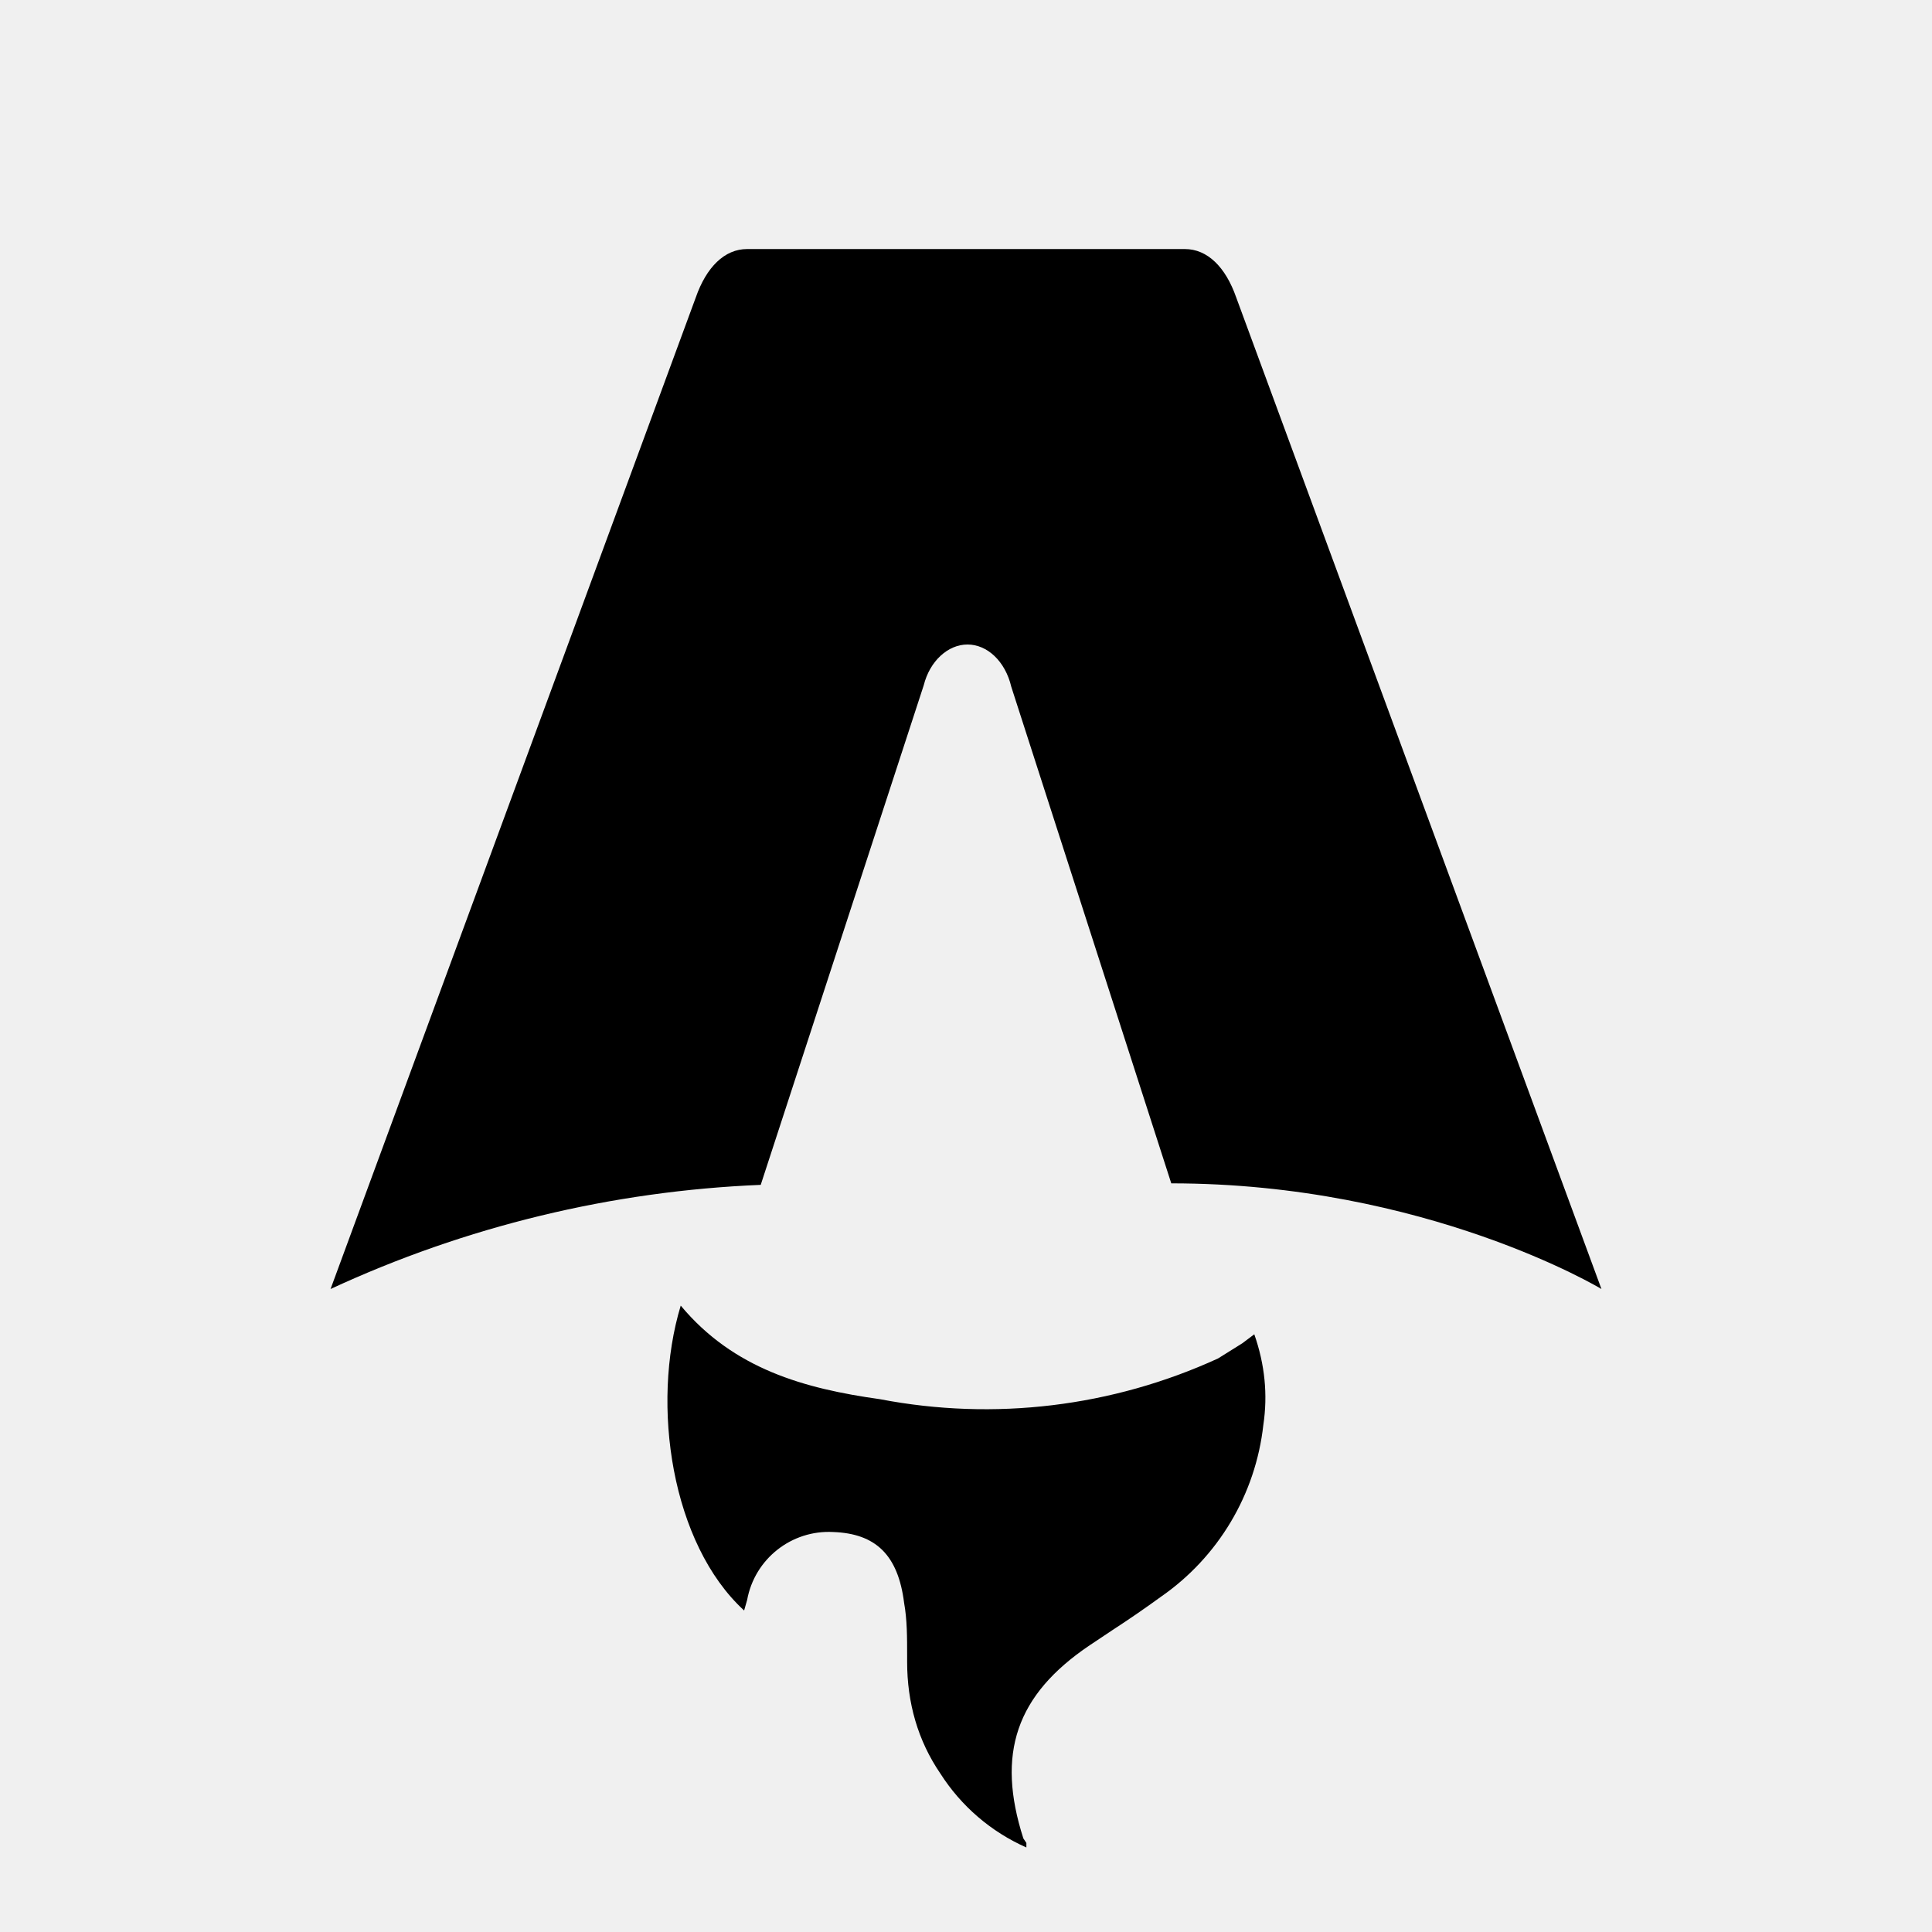
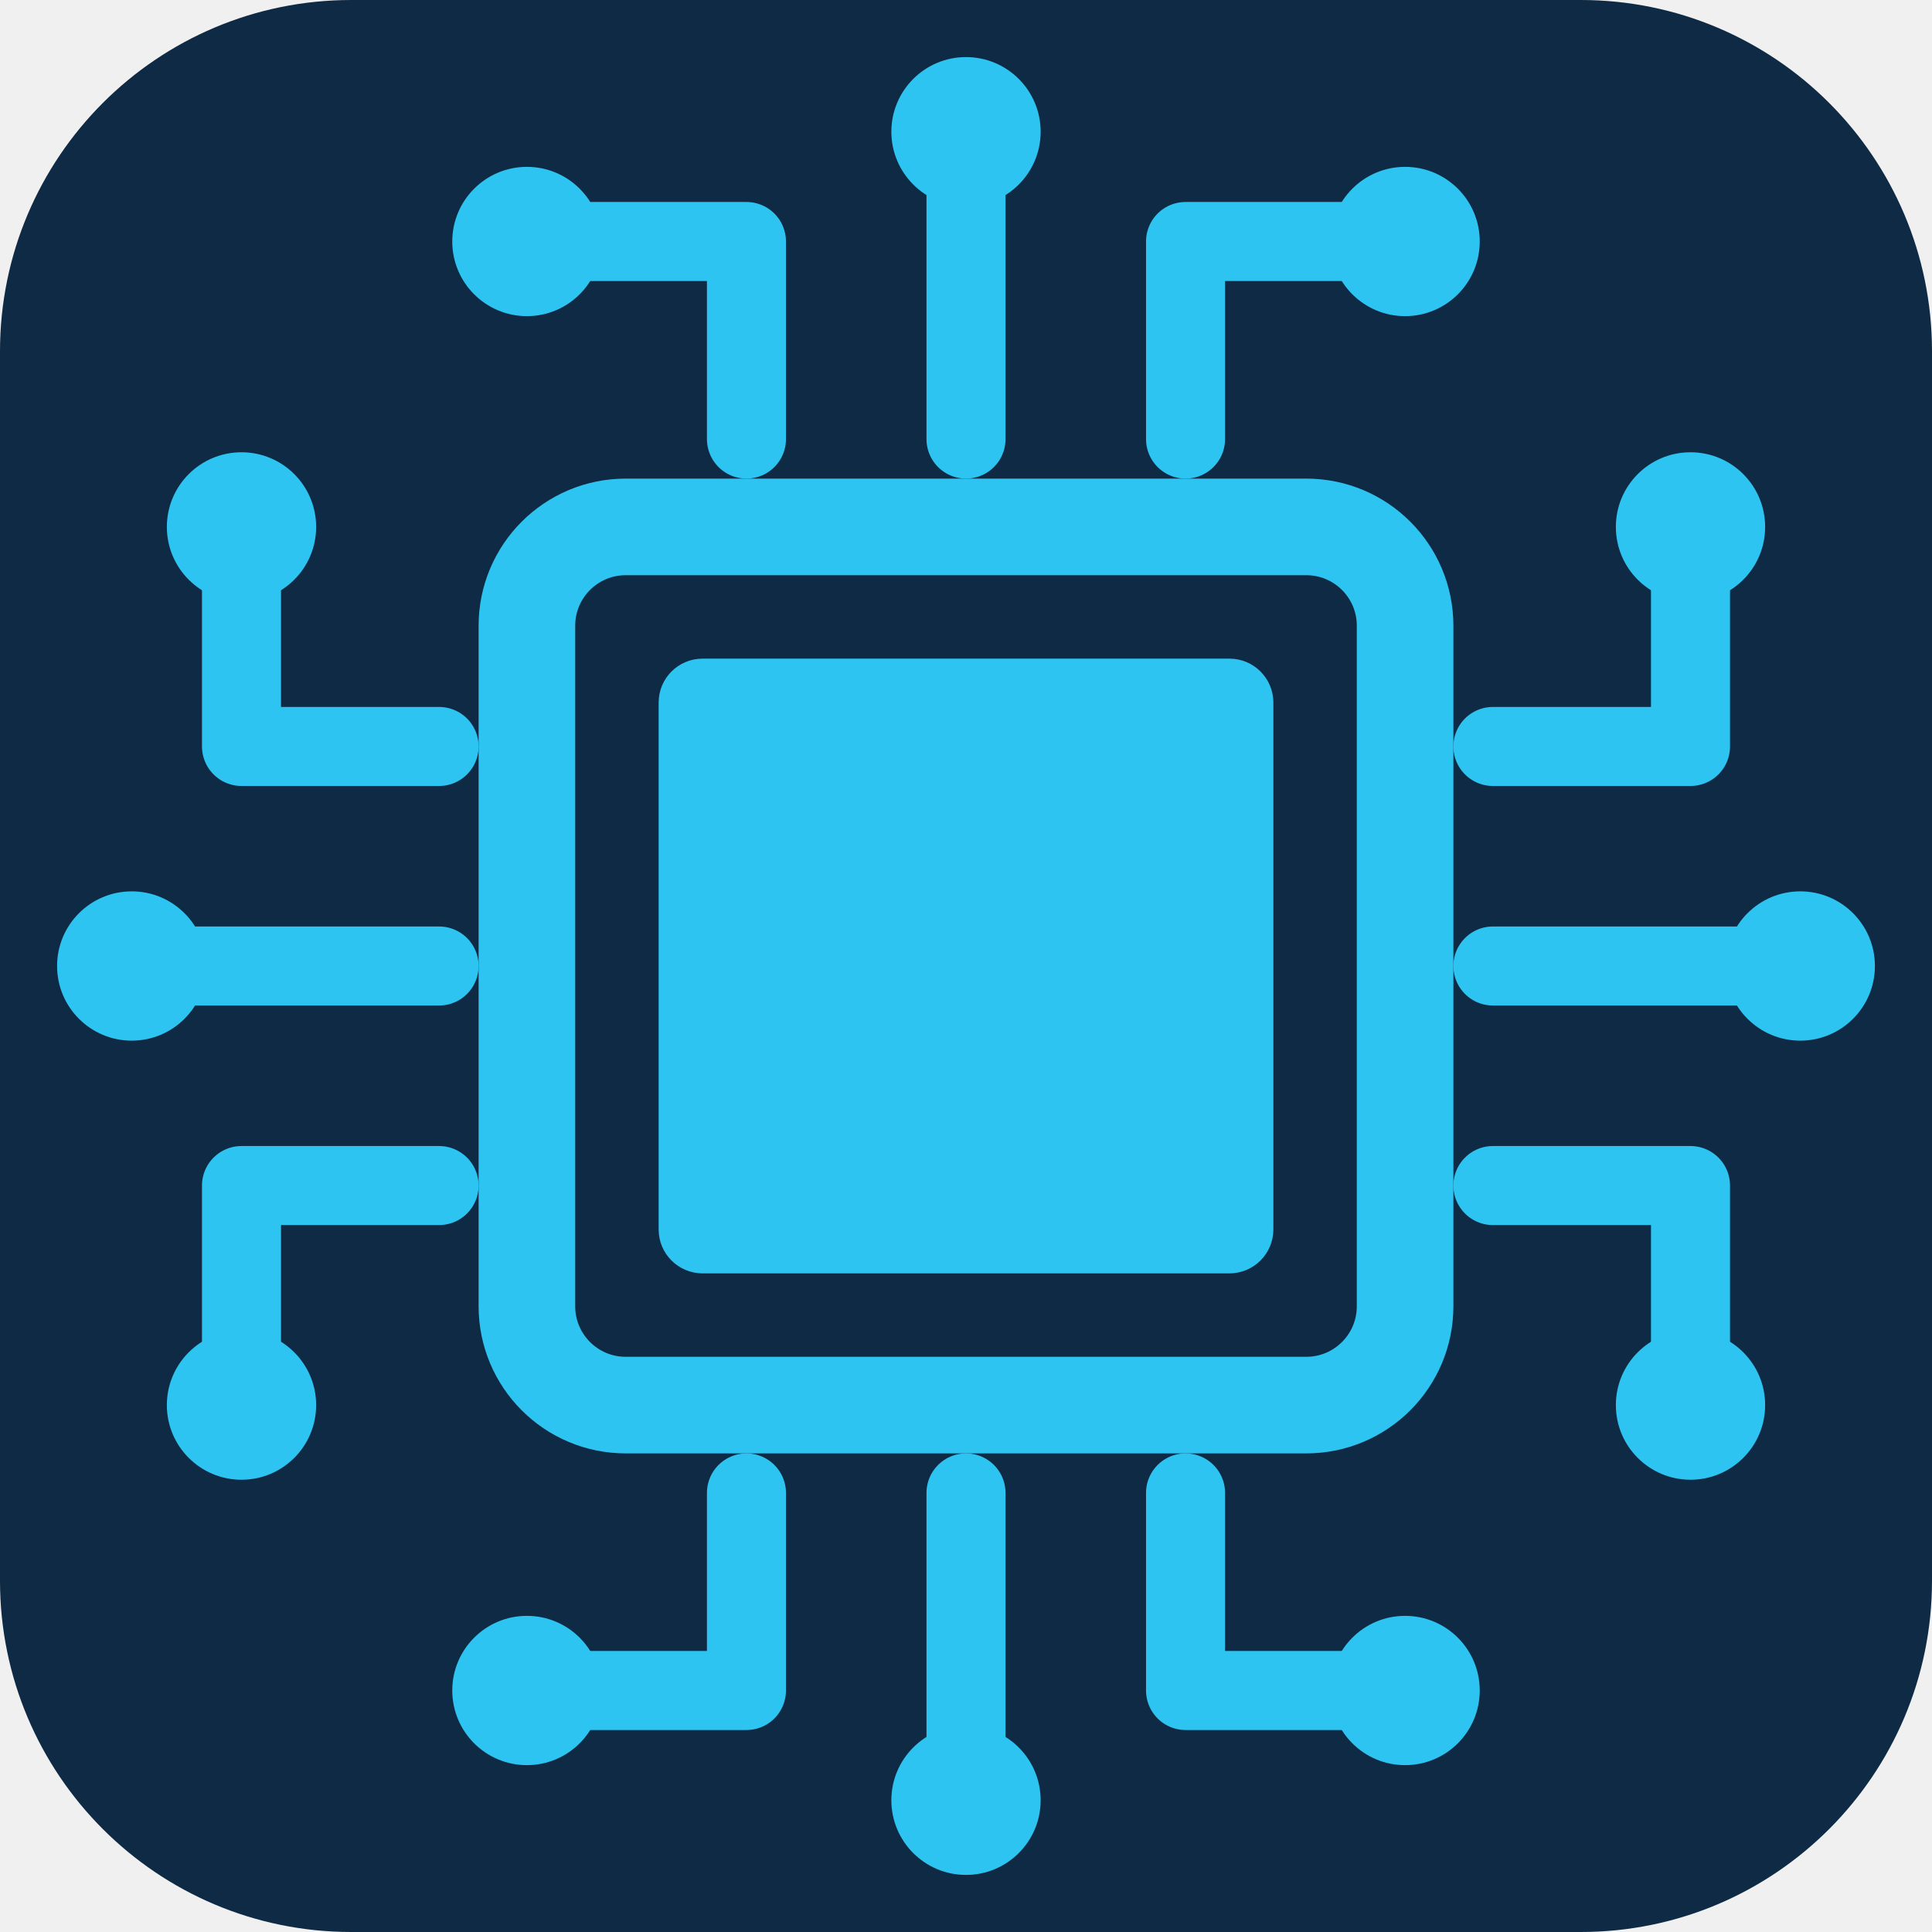
- <svg xmlns="http://www.w3.org/2000/svg" fill="none" viewBox="0 0 128 128">
-   <path d="M50.4 78.5a75.1 75.1 0 0 0-28.5 6.9l24.2-65.7c.7-2 1.9-3.2 3.4-3.2h29c1.5 0 2.7 1.2 3.4 3.2l24.2 65.7s-11.6-7-28.5-7L67 45.5c-.4-1.7-1.6-2.8-2.9-2.8-1.3 0-2.5 1.1-2.9 2.7L50.4 78.5Zm-1.1 28.2Zm-4.2-20.2c-2 6.6-.6 15.8 4.2 20.2a17.5 17.5 0 0 1 .2-.7 5.5 5.5 0 0 1 5.7-4.5c2.8.1 4.3 1.5 4.7 4.7.2 1.1.2 2.3.2 3.5v.4c0 2.7.7 5.2 2.2 7.4a13 13 0 0 0 5.7 4.9v-.3l-.2-.3c-1.8-5.6-.5-9.5 4.4-12.8l1.5-1a73 73 0 0 0 3.2-2.2 16 16 0 0 0 6.8-11.4c.3-2 .1-4-.6-6l-.8.6-1.6 1a37 37 0 0 1-22.4 2.7c-5-.7-9.7-2-13.2-6.2Z" />
-   <style>
-         path { fill: #000; }
-         @media (prefers-color-scheme: dark) {
-             path { fill: #FFF; }
-         }
-     </style>
+ <svg xmlns="http://www.w3.org/2000/svg" viewBox="16 16 88 88">
+   <rect x="16" y="16" width="88" height="88" rx="16" fill="#0f2a44" />
+   <g fill="#2ec4f1" stroke="#2ec4f1" stroke-linecap="round" stroke-linejoin="round">
+     <rect x="40" y="40" width="40" height="40" rx="4.5" fill="none" stroke-width="4.4" />
+     <rect x="46" y="46" width="28" height="28" rx="2" stroke="none" />
+     <g id="l">
+       <path d="M60 36V24M50 36V27H42M70 36V27H78" fill="none" stroke-width="3.6" />
+       <circle cx="60" cy="22" r="3.4" stroke="none" />
+       <circle cx="40" cy="27" r="3.4" stroke="none" />
+       <circle cx="80" cy="27" r="3.4" stroke="none" />
+     </g>
+     <use href="#l" transform="rotate(90 60 60)" />
+     <use href="#l" transform="rotate(180 60 60)" />
+     <use href="#l" transform="rotate(270 60 60)" />
+   </g>
</svg>
